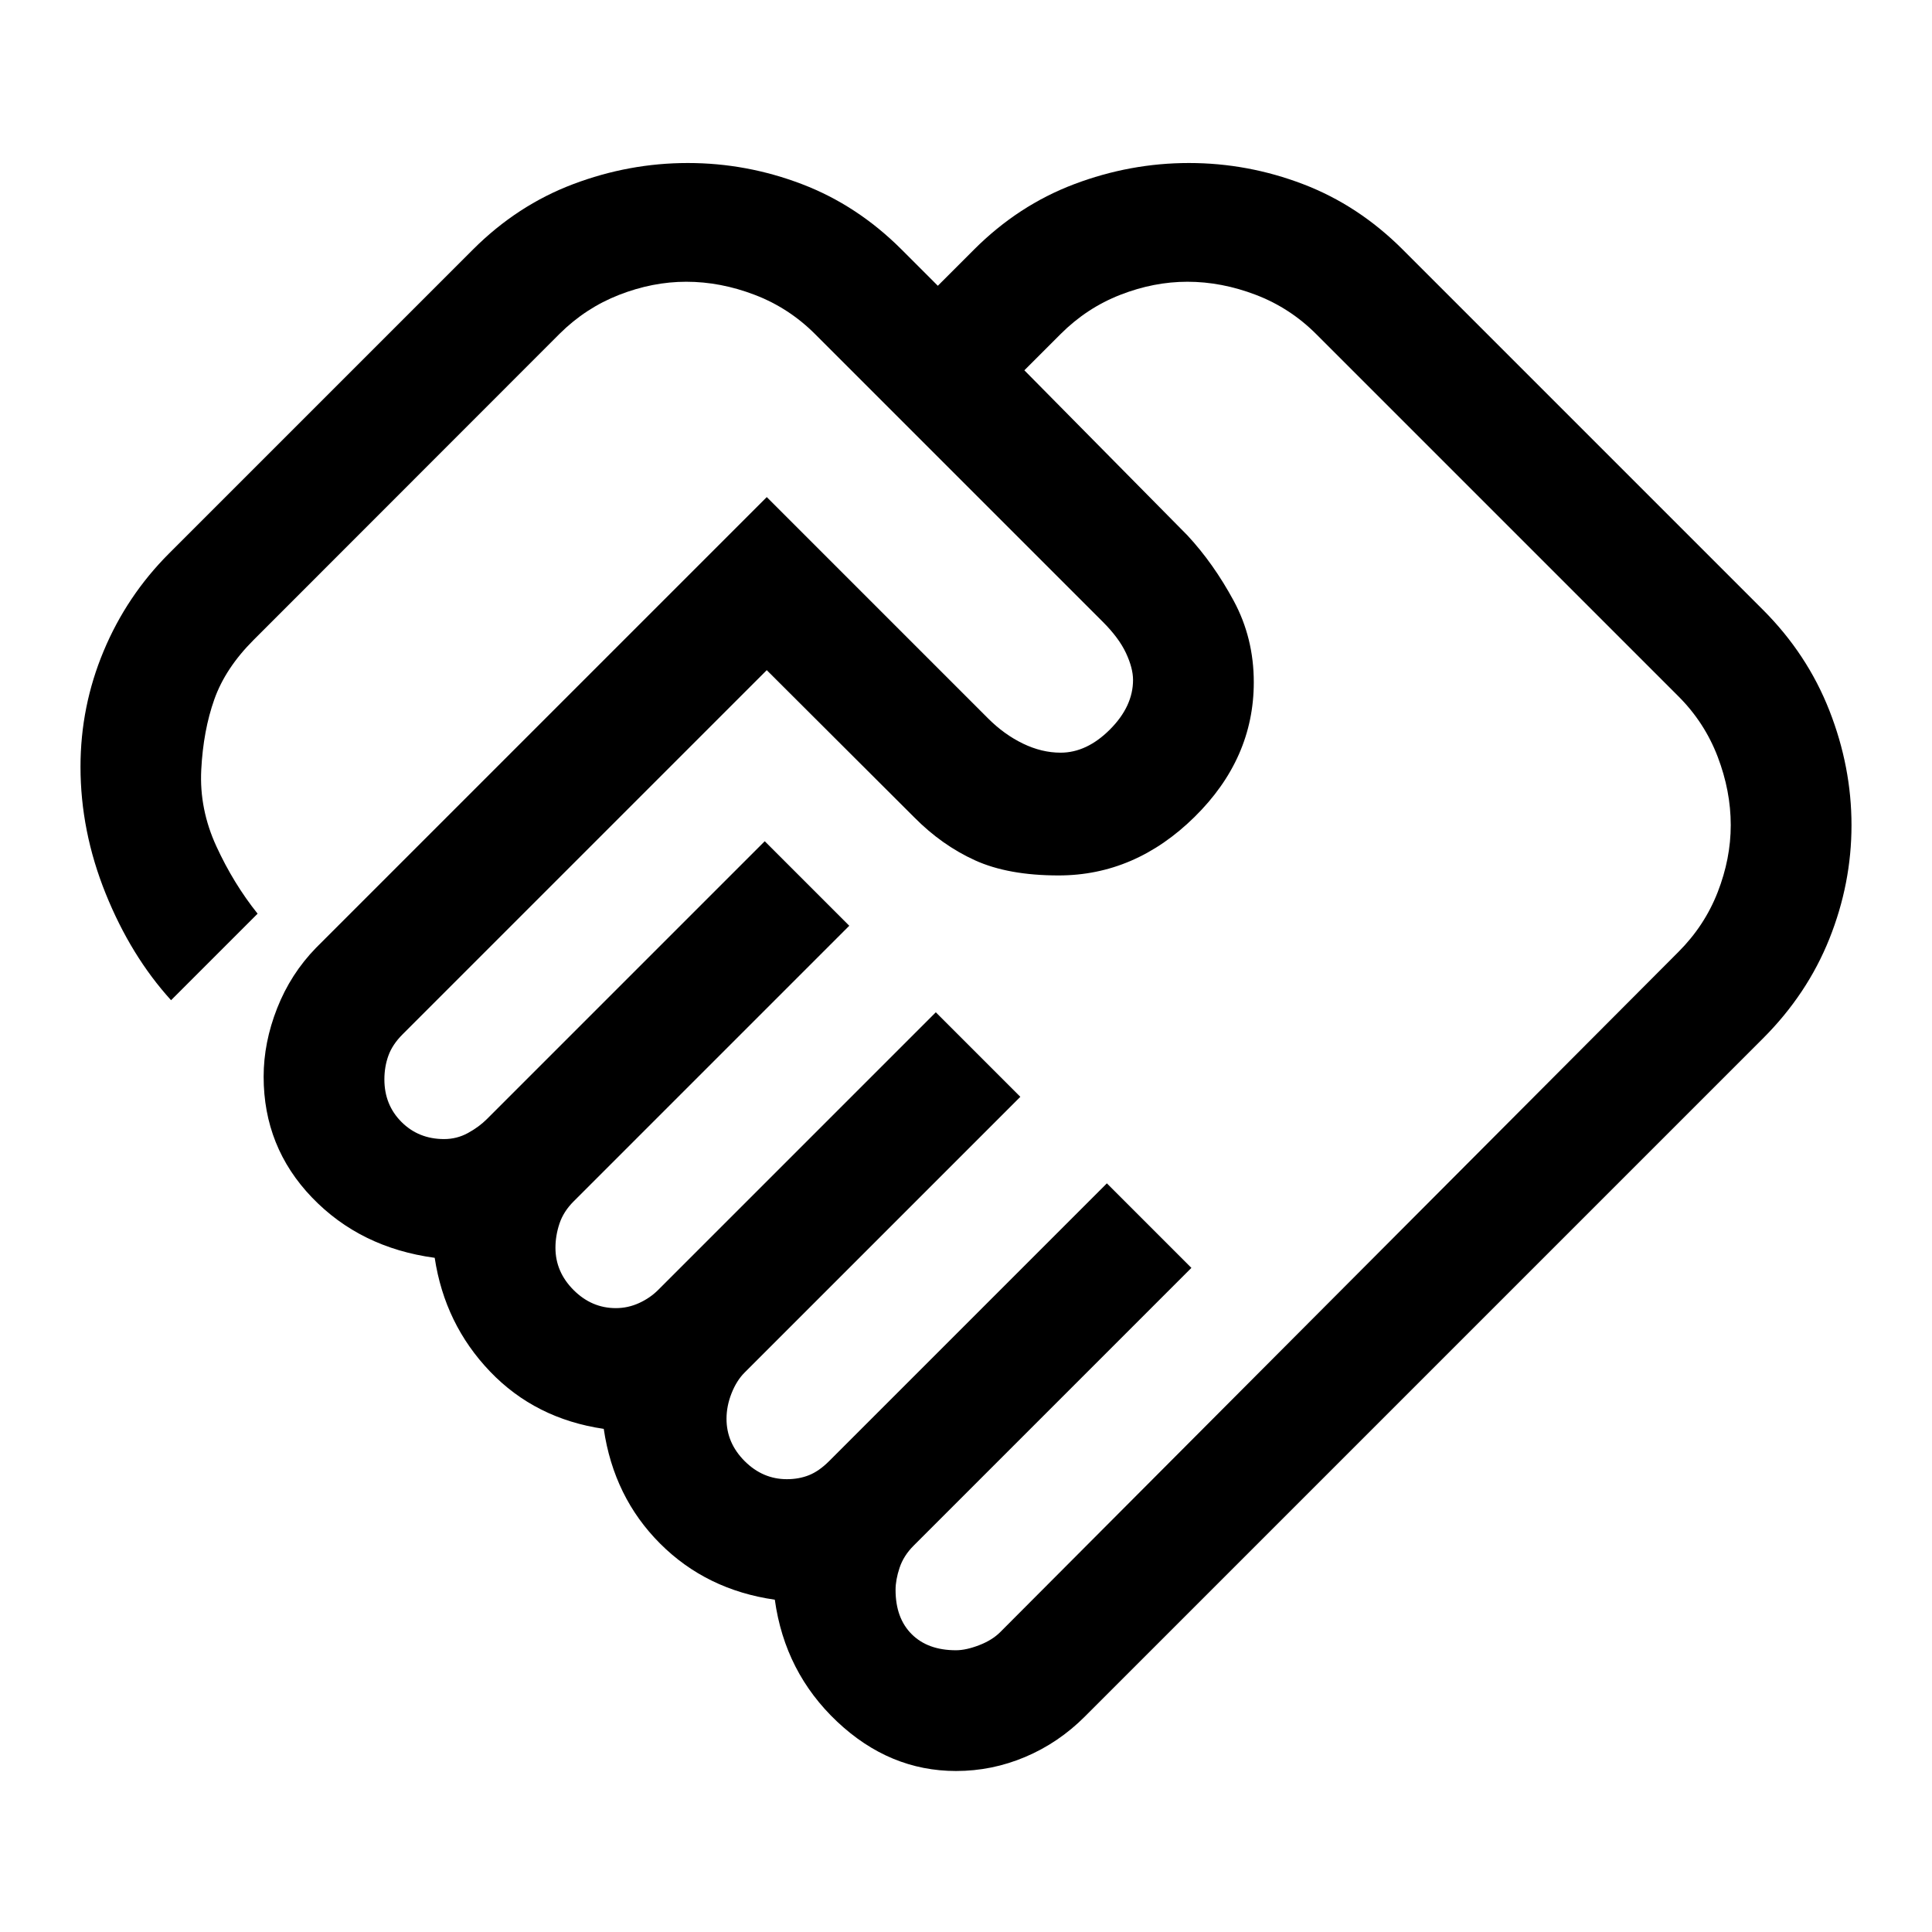
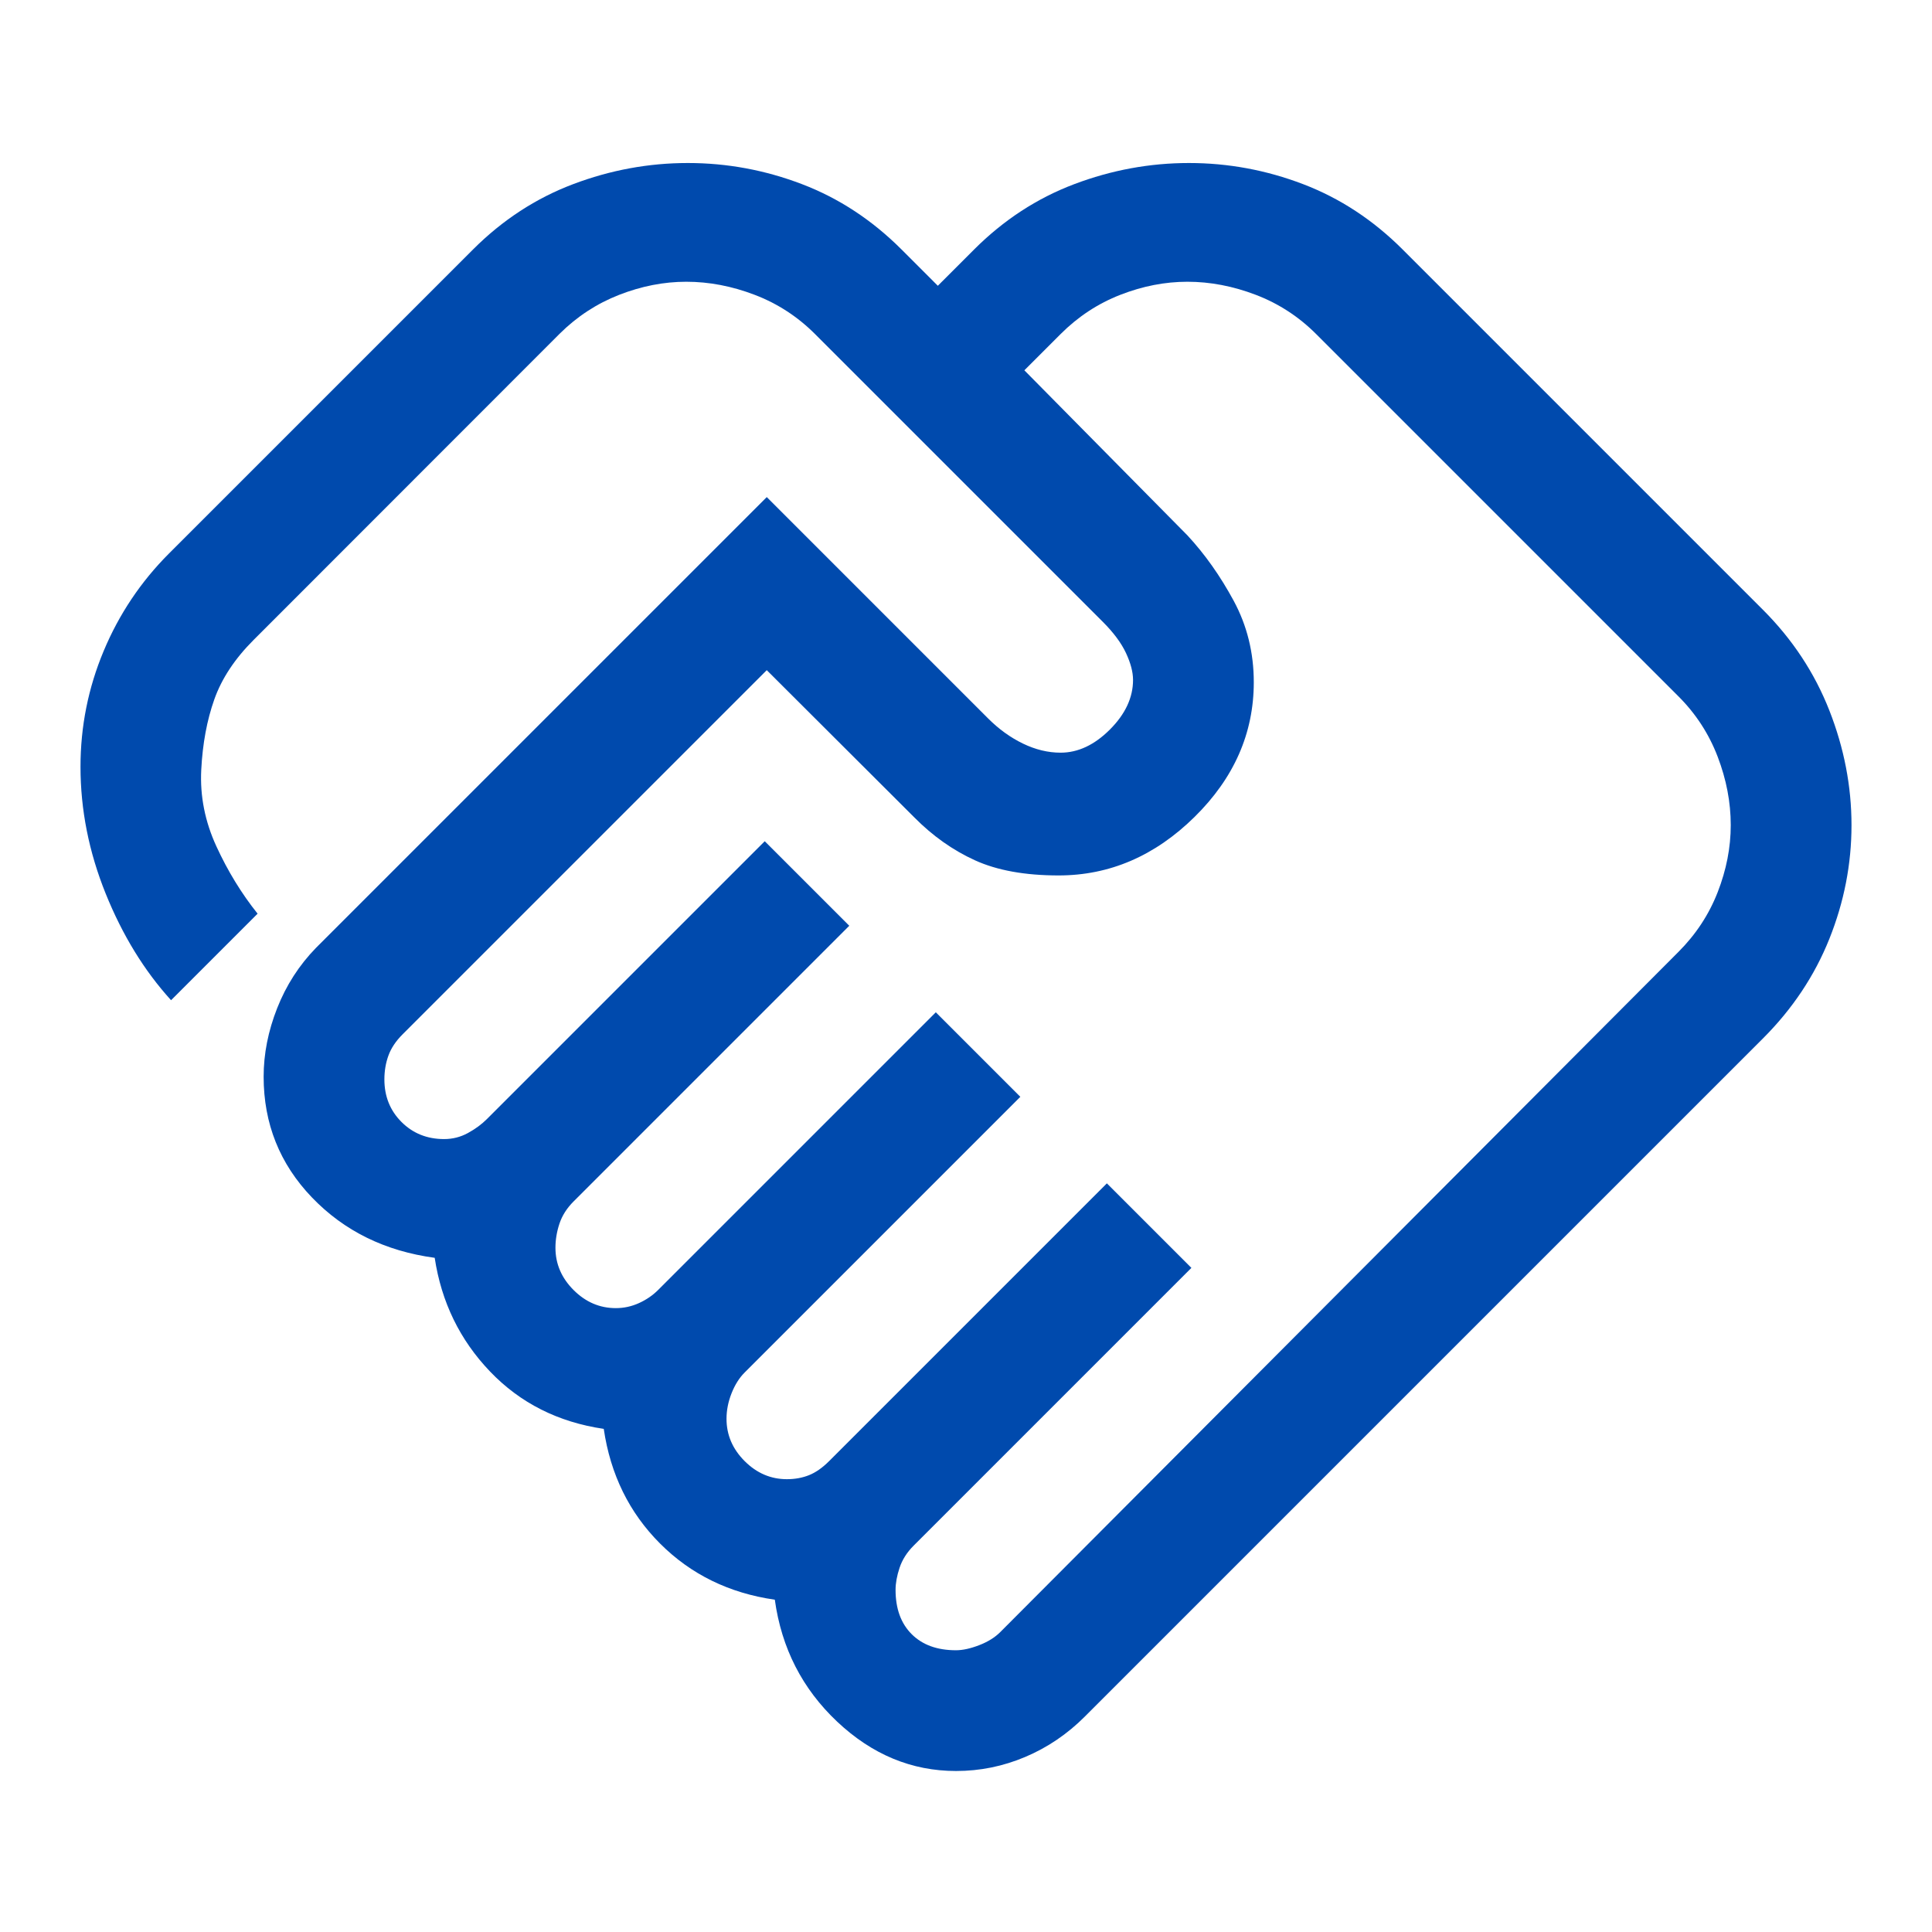
<svg xmlns="http://www.w3.org/2000/svg" height="48" viewBox="0 96 960 960" width="48">
-   <path d="M475 916q5 0 11.5-2.5T497 907l337-338q13-13 19.5-29.667Q860 522.667 860 506q0-17-6.5-34T834 442L654 262q-13-13-30-19.5t-34-6.5q-16.667 0-33.333 6.5Q540 249 527 262l-18 18 81 82q13 14 23 32.5t10 40.5q0 38-29.5 67T526 531q-25 0-41.5-7.5t-30.185-21.341L381 429 200 610q-5 5-7 10.526-2 5.527-2 11.842 0 12.632 8.5 21.132 8.5 8.5 21.167 8.5 6.333 0 11.833-3t9.5-7l138-138 42 42-137 137q-5 5-7 11t-2 12q0 12 9 21t21 9q6 0 11.5-2.5t9.5-6.5l138-138 42 42-137 137q-4 4-6.5 10.333Q361 794.667 361 801q0 12 9 21t21 9q6 0 11-2t10-7l138-138 42 42-138 138q-5 5-7 11t-2 11q0 14 8 22t22 8Zm.064 60Q442 976 416 951.5t-31-60.619Q351 886 328 863t-28-57q-34-5-56.5-28.5T216 721q-37-5-61-30t-24-60q0-17 6.724-34.049T157 567l224-224 110 110q8 8 17.333 12.5Q517.667 470 527 470q13 0 24.5-11.5t11.5-24.654q0-5.846-3.5-13.346T548 405L405 262q-13-13-30-19.5t-34-6.5q-16.667 0-33.333 6.5Q291 249 278.059 261.857L126 414q-14 14-19.5 29.5t-6.5 35q-1 19.5 7.5 38T128 550l-43 43q-20-22-32.5-53T40 477q0-30 11.5-57.5T84 371l151-151q22-22 49.793-32.5 27.794-10.5 57-10.5Q371 177 398.5 187.5T448 220l18 18 18-18q22-22 49.793-32.5 27.794-10.5 57-10.5Q620 177 647.5 187.5T697 220l179 179q22 22 33 50.033t11 57Q920 535 909 562.5T876 612L539 949q-13 13-29.532 20t-34.404 7ZM377 430Z" />
+   <path fill="#004AAD" d="M475 916q5 0 11.5-2.5T497 907l337-338q13-13 19.5-29.667Q860 522.667 860 506q0-17-6.5-34T834 442L654 262q-13-13-30-19.5t-34-6.5q-16.667 0-33.333 6.5Q540 249 527 262l-18 18 81 82q13 14 23 32.5t10 40.5q0 38-29.5 67T526 531q-25 0-41.5-7.5t-30.185-21.341L381 429 200 610q-5 5-7 10.526-2 5.527-2 11.842 0 12.632 8.5 21.132 8.5 8.5 21.167 8.5 6.333 0 11.833-3t9.5-7l138-138 42 42-137 137q-5 5-7 11t-2 12q0 12 9 21t21 9q6 0 11.5-2.5t9.5-6.5l138-138 42 42-137 137q-4 4-6.5 10.333Q361 794.667 361 801q0 12 9 21t21 9q6 0 11-2t10-7l138-138 42 42-138 138q-5 5-7 11t-2 11q0 14 8 22t22 8Zm.064 60Q442 976 416 951.5t-31-60.619Q351 886 328 863t-28-57q-34-5-56.5-28.5T216 721q-37-5-61-30t-24-60q0-17 6.724-34.049T157 567l224-224 110 110q8 8 17.333 12.5Q517.667 470 527 470q13 0 24.5-11.5t11.5-24.654q0-5.846-3.5-13.346T548 405L405 262q-13-13-30-19.5t-34-6.5q-16.667 0-33.333 6.5Q291 249 278.059 261.857L126 414q-14 14-19.5 29.5t-6.5 35q-1 19.5 7.5 38T128 550l-43 43q-20-22-32.5-53T40 477q0-30 11.5-57.5T84 371l151-151q22-22 49.793-32.5 27.794-10.5 57-10.5Q371 177 398.5 187.5T448 220l18 18 18-18q22-22 49.793-32.5 27.794-10.5 57-10.5Q620 177 647.5 187.5T697 220l179 179q22 22 33 50.033t11 57Q920 535 909 562.5T876 612L539 949q-13 13-29.532 20t-34.404 7ZM377 430Z" />
</svg>
